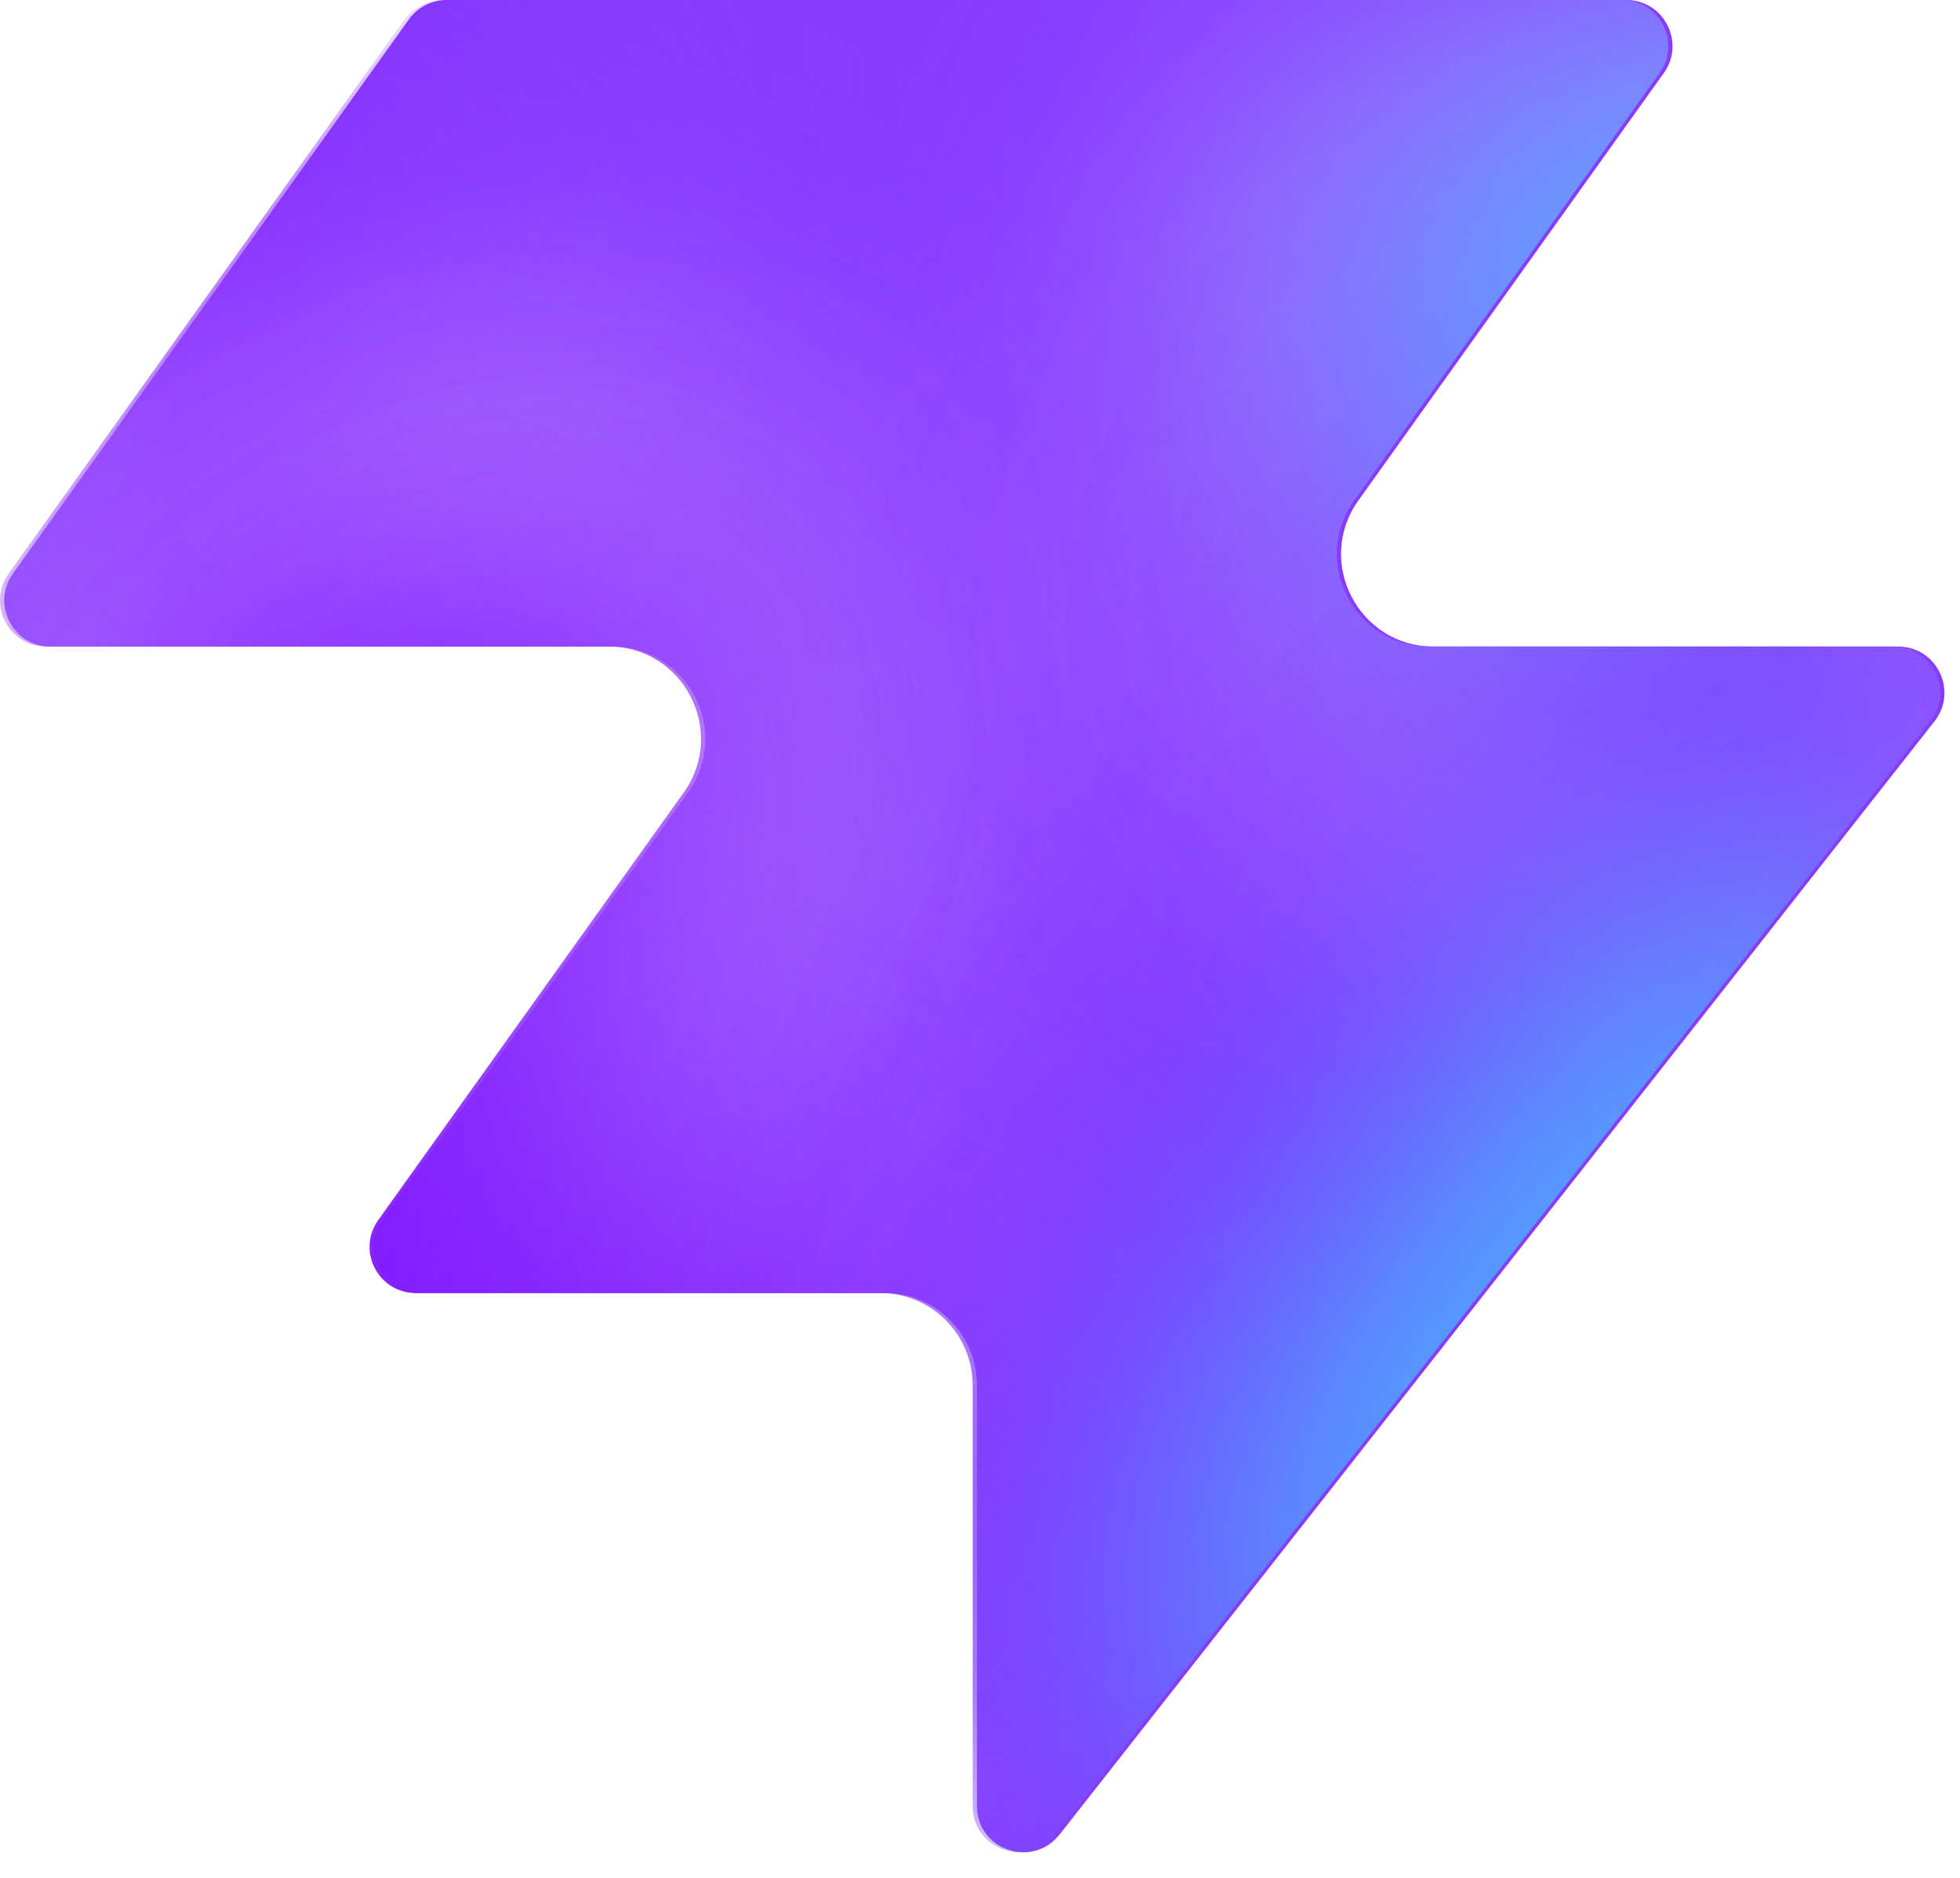
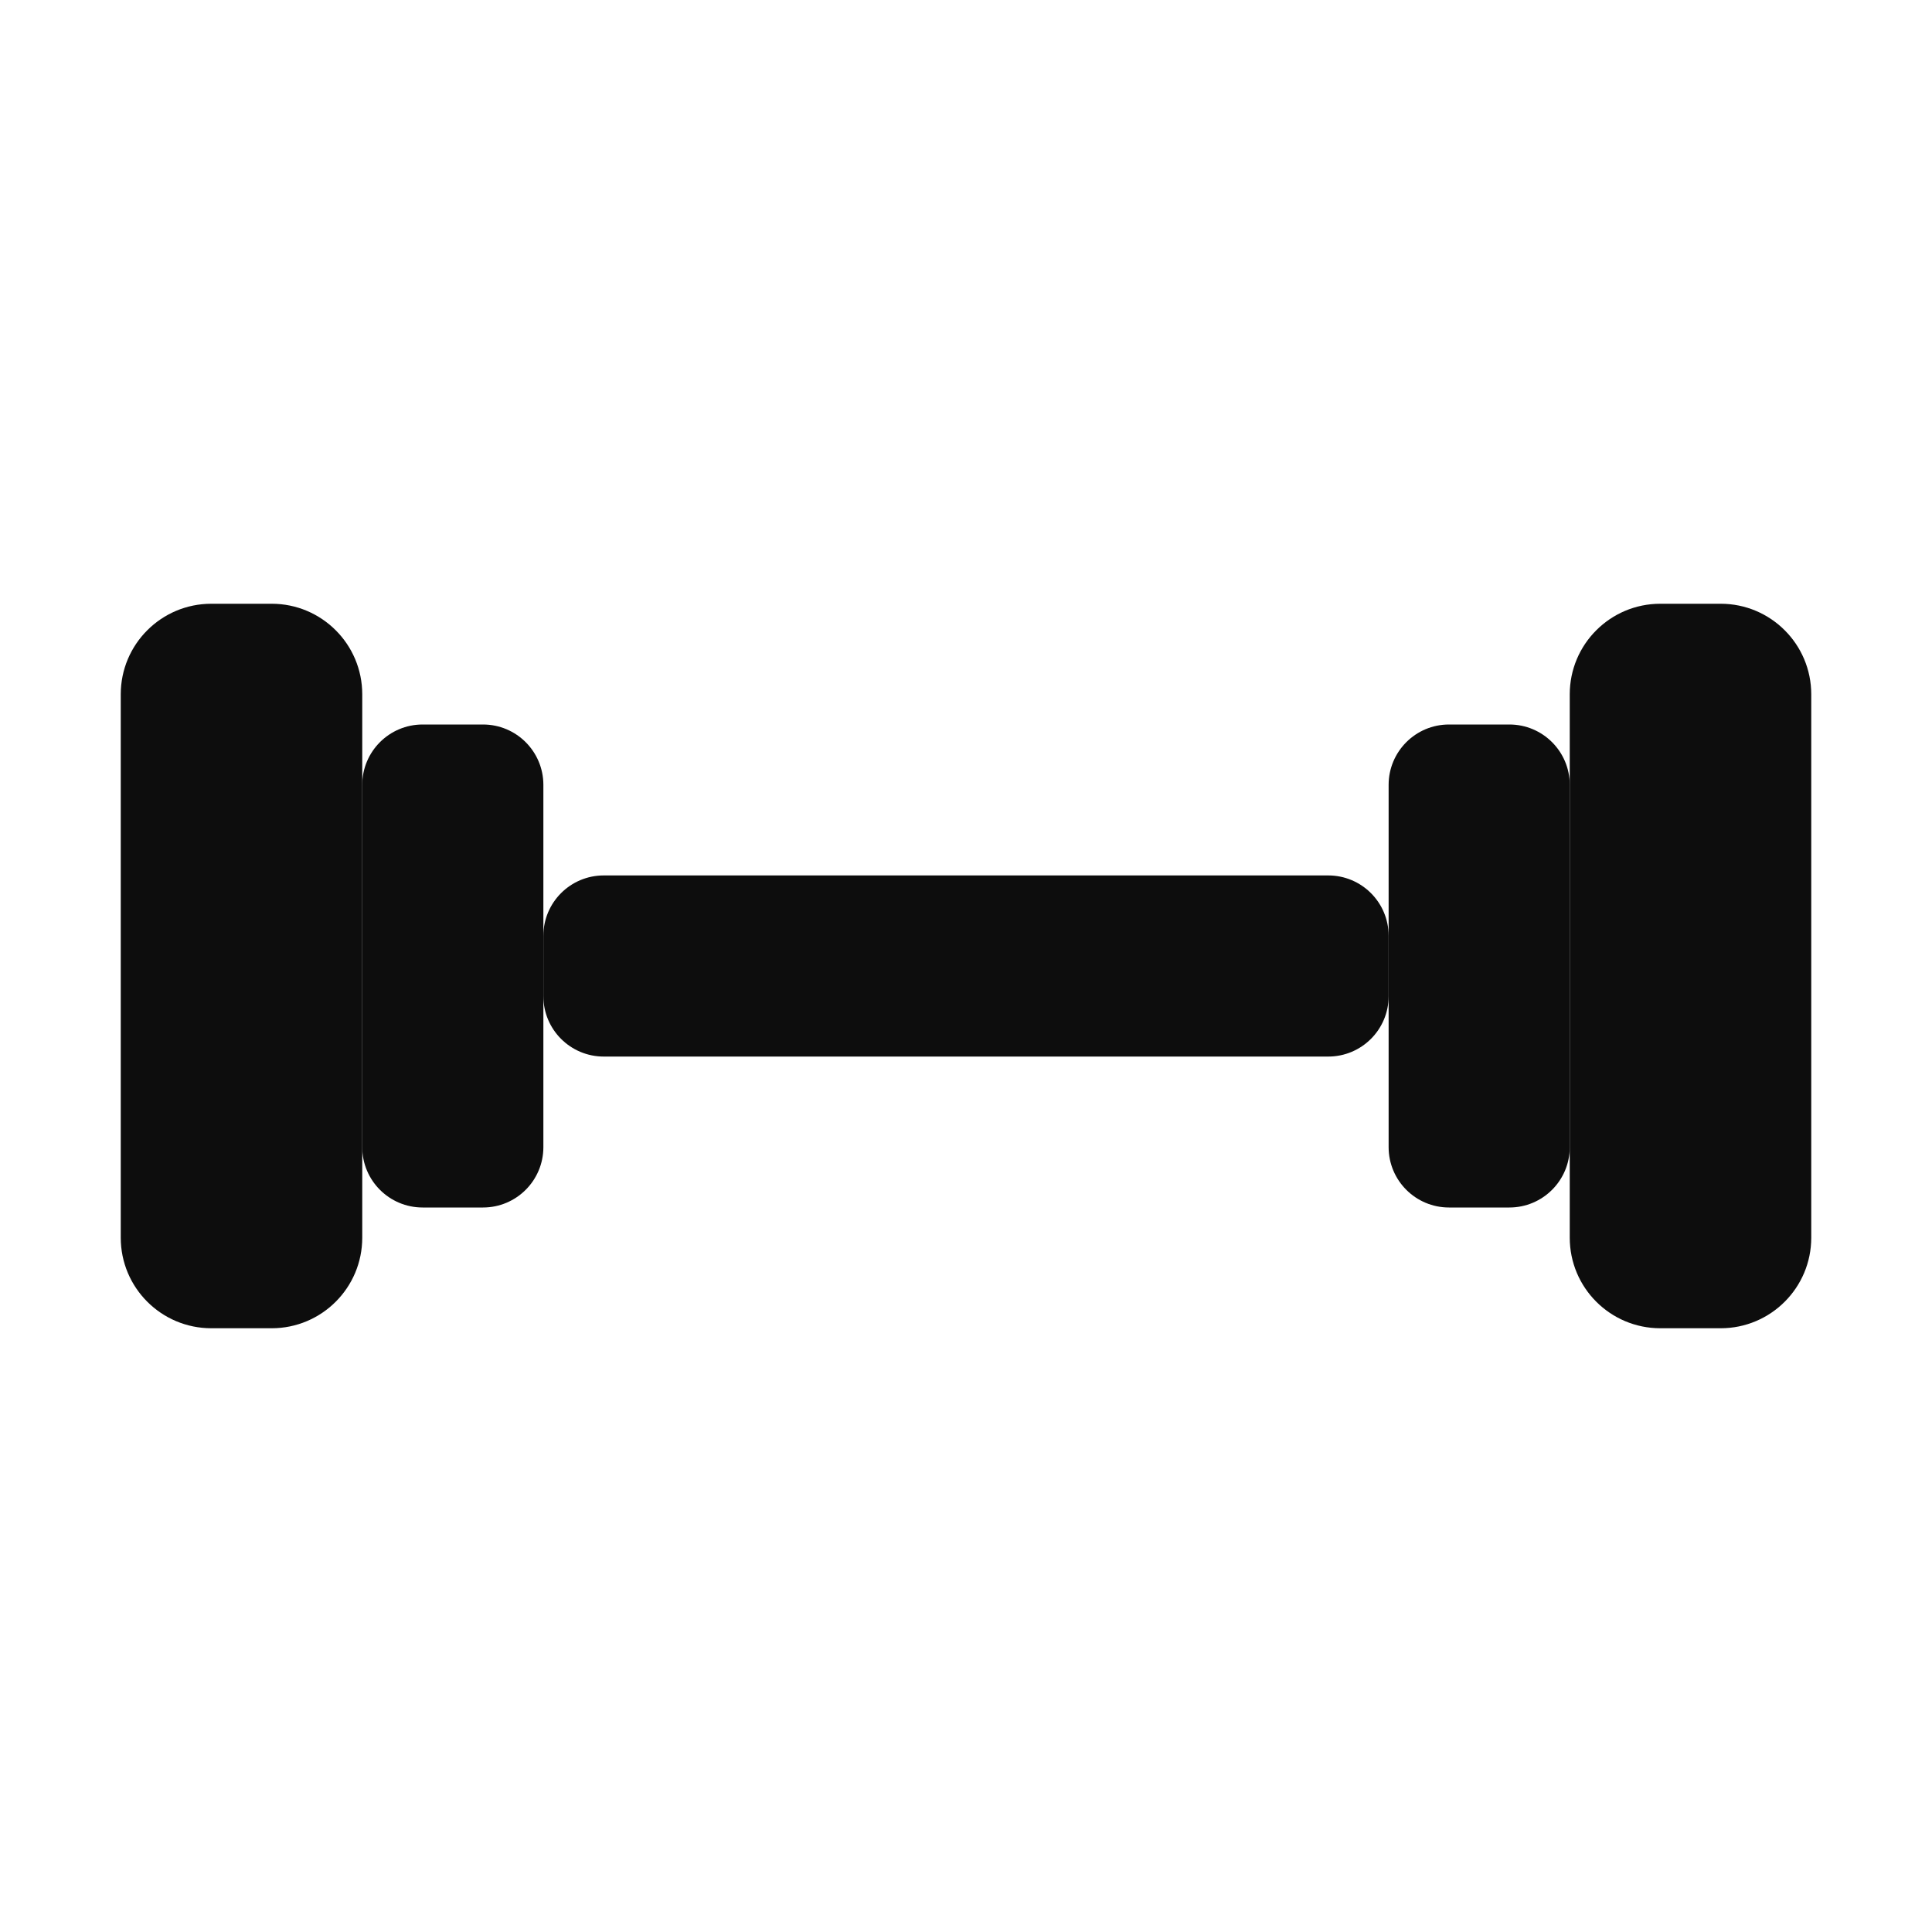
- <svg xmlns="http://www.w3.org/2000/svg" width="48" height="46" fill="none" viewBox="0 0 48 46">
-   <path fill="#863bff" d="M25.946 44.938c-.664.845-2.021.375-2.021-.698V33.937a2.26 2.26 0 0 0-2.262-2.262H10.287c-.92 0-1.456-1.04-.92-1.788l7.48-10.471c1.07-1.497 0-3.578-1.842-3.578H1.237c-.92 0-1.456-1.04-.92-1.788L10.013.474c.214-.297.556-.474.92-.474h28.894c.92 0 1.456 1.04.92 1.788l-7.48 10.471c-1.07 1.498 0 3.579 1.842 3.579h11.377c.943 0 1.473 1.088.89 1.83L25.947 44.94z" style="fill:#863bff;fill:color(display-p3 .525 .23 1);fill-opacity:1" />
-   <mask id="a" width="48" height="46" x="0" y="0" maskUnits="userSpaceOnUse" style="mask-type:alpha">
-     <path fill="#000" d="M25.842 44.938c-.664.844-2.021.375-2.021-.698V33.937a2.26 2.26 0 0 0-2.262-2.262H10.183c-.92 0-1.456-1.04-.92-1.788l7.48-10.471c1.07-1.498 0-3.579-1.842-3.579H1.133c-.92 0-1.456-1.04-.92-1.787L9.91.473c.214-.297.556-.474.92-.474h28.894c.92 0 1.456 1.04.92 1.788l-7.48 10.471c-1.07 1.498 0 3.578 1.842 3.578h11.377c.943 0 1.473 1.088.89 1.832L25.843 44.94z" style="fill:#000;fill-opacity:1" />
-   </mask>
-   <g mask="url(#a)">
-     <g filter="url(#b)">
-       <ellipse cx="5.508" cy="14.704" fill="#ede6ff" rx="5.508" ry="14.704" style="fill:#ede6ff;fill:color(display-p3 .927 .903 1);fill-opacity:1" transform="matrix(.00324 1 1 -.00324 -4.47 31.516)" />
-     </g>
-     <g filter="url(#c)">
-       <ellipse cx="10.399" cy="29.851" fill="#ede6ff" rx="10.399" ry="29.851" style="fill:#ede6ff;fill:color(display-p3 .927 .903 1);fill-opacity:1" transform="matrix(.00324 1 1 -.00324 -39.328 7.883)" />
-     </g>
-     <g filter="url(#d)">
-       <ellipse cx="5.508" cy="30.487" fill="#7e14ff" rx="5.508" ry="30.487" style="fill:#7e14ff;fill:color(display-p3 .492 .077 1);fill-opacity:1" transform="rotate(89.814 -25.913 -14.639)scale(1 -1)" />
-     </g>
-     <g filter="url(#e)">
-       <ellipse cx="5.508" cy="30.599" fill="#7e14ff" rx="5.508" ry="30.599" style="fill:#7e14ff;fill:color(display-p3 .492 .077 1);fill-opacity:1" transform="rotate(89.814 -32.644 -3.334)scale(1 -1)" />
-     </g>
-     <g filter="url(#f)">
-       <ellipse cx="5.508" cy="30.599" fill="#7e14ff" rx="5.508" ry="30.599" style="fill:#7e14ff;fill:color(display-p3 .492 .077 1);fill-opacity:1" transform="matrix(.00324 1 1 -.00324 -34.34 30.47)" />
-     </g>
-     <g filter="url(#g)">
-       <ellipse cx="14.072" cy="22.078" fill="#ede6ff" rx="14.072" ry="22.078" style="fill:#ede6ff;fill:color(display-p3 .927 .903 1);fill-opacity:1" transform="rotate(93.35 24.506 48.493)scale(-1 1)" />
-     </g>
-     <g filter="url(#h)">
-       <ellipse cx="3.47" cy="21.501" fill="#7e14ff" rx="3.47" ry="21.501" style="fill:#7e14ff;fill:color(display-p3 .492 .077 1);fill-opacity:1" transform="rotate(89.009 28.708 47.59)scale(-1 1)" />
-     </g>
-     <g filter="url(#i)">
-       <ellipse cx="3.47" cy="21.501" fill="#7e14ff" rx="3.47" ry="21.501" style="fill:#7e14ff;fill:color(display-p3 .492 .077 1);fill-opacity:1" transform="rotate(89.009 28.708 47.59)scale(-1 1)" />
-     </g>
-     <g filter="url(#j)">
-       <ellipse cx=".387" cy="8.972" fill="#7e14ff" rx="4.407" ry="29.108" style="fill:#7e14ff;fill:color(display-p3 .492 .077 1);fill-opacity:1" transform="rotate(39.51 .387 8.972)" />
-     </g>
-     <g filter="url(#k)">
-       <ellipse cx="47.523" cy="-6.092" fill="#7e14ff" rx="4.407" ry="29.108" style="fill:#7e14ff;fill:color(display-p3 .492 .077 1);fill-opacity:1" transform="rotate(37.892 47.523 -6.092)" />
-     </g>
-     <g filter="url(#l)">
-       <ellipse cx="41.412" cy="6.333" fill="#47bfff" rx="5.971" ry="9.665" style="fill:#47bfff;fill:color(display-p3 .28 .748 1);fill-opacity:1" transform="rotate(37.892 41.412 6.333)" />
-     </g>
-     <g filter="url(#m)">
-       <ellipse cx="-1.879" cy="38.332" fill="#7e14ff" rx="4.407" ry="29.108" style="fill:#7e14ff;fill:color(display-p3 .492 .077 1);fill-opacity:1" transform="rotate(37.892 -1.88 38.332)" />
-     </g>
-     <g filter="url(#n)">
-       <ellipse cx="-1.879" cy="38.332" fill="#7e14ff" rx="4.407" ry="29.108" style="fill:#7e14ff;fill:color(display-p3 .492 .077 1);fill-opacity:1" transform="rotate(37.892 -1.88 38.332)" />
-     </g>
-     <g filter="url(#o)">
-       <ellipse cx="35.651" cy="29.907" fill="#7e14ff" rx="4.407" ry="29.108" style="fill:#7e14ff;fill:color(display-p3 .492 .077 1);fill-opacity:1" transform="rotate(37.892 35.651 29.907)" />
-     </g>
-     <g filter="url(#p)">
-       <ellipse cx="38.418" cy="32.4" fill="#47bfff" rx="5.971" ry="15.297" style="fill:#47bfff;fill:color(display-p3 .28 .748 1);fill-opacity:1" transform="rotate(37.892 38.418 32.4)" />
-     </g>
-   </g>
-   <defs>
-     <filter id="b" width="60.045" height="41.654" x="-19.77" y="16.149" color-interpolation-filters="sRGB" filterUnits="userSpaceOnUse">
-       <feFlood flood-opacity="0" result="BackgroundImageFix" />
-       <feBlend in="SourceGraphic" in2="BackgroundImageFix" result="shape" />
-       <feGaussianBlur result="effect1_foregroundBlur_2002_17158" stdDeviation="7.659" />
-     </filter>
-     <filter id="c" width="90.34" height="51.437" x="-54.613" y="-7.533" color-interpolation-filters="sRGB" filterUnits="userSpaceOnUse">
-       <feFlood flood-opacity="0" result="BackgroundImageFix" />
-       <feBlend in="SourceGraphic" in2="BackgroundImageFix" result="shape" />
-       <feGaussianBlur result="effect1_foregroundBlur_2002_17158" stdDeviation="7.659" />
-     </filter>
-     <filter id="d" width="79.355" height="29.4" x="-49.64" y="2.03" color-interpolation-filters="sRGB" filterUnits="userSpaceOnUse">
-       <feFlood flood-opacity="0" result="BackgroundImageFix" />
-       <feBlend in="SourceGraphic" in2="BackgroundImageFix" result="shape" />
-       <feGaussianBlur result="effect1_foregroundBlur_2002_17158" stdDeviation="4.596" />
-     </filter>
-     <filter id="e" width="79.579" height="29.4" x="-45.045" y="20.029" color-interpolation-filters="sRGB" filterUnits="userSpaceOnUse">
-       <feFlood flood-opacity="0" result="BackgroundImageFix" />
-       <feBlend in="SourceGraphic" in2="BackgroundImageFix" result="shape" />
-       <feGaussianBlur result="effect1_foregroundBlur_2002_17158" stdDeviation="4.596" />
-     </filter>
-     <filter id="f" width="79.579" height="29.4" x="-43.513" y="21.178" color-interpolation-filters="sRGB" filterUnits="userSpaceOnUse">
-       <feFlood flood-opacity="0" result="BackgroundImageFix" />
-       <feBlend in="SourceGraphic" in2="BackgroundImageFix" result="shape" />
-       <feGaussianBlur result="effect1_foregroundBlur_2002_17158" stdDeviation="4.596" />
-     </filter>
-     <filter id="g" width="74.749" height="58.852" x="15.756" y="-17.901" color-interpolation-filters="sRGB" filterUnits="userSpaceOnUse">
-       <feFlood flood-opacity="0" result="BackgroundImageFix" />
-       <feBlend in="SourceGraphic" in2="BackgroundImageFix" result="shape" />
-       <feGaussianBlur result="effect1_foregroundBlur_2002_17158" stdDeviation="7.659" />
-     </filter>
-     <filter id="h" width="61.377" height="25.362" x="23.548" y="2.284" color-interpolation-filters="sRGB" filterUnits="userSpaceOnUse">
-       <feFlood flood-opacity="0" result="BackgroundImageFix" />
-       <feBlend in="SourceGraphic" in2="BackgroundImageFix" result="shape" />
-       <feGaussianBlur result="effect1_foregroundBlur_2002_17158" stdDeviation="4.596" />
-     </filter>
-     <filter id="i" width="61.377" height="25.362" x="23.548" y="2.284" color-interpolation-filters="sRGB" filterUnits="userSpaceOnUse">
-       <feFlood flood-opacity="0" result="BackgroundImageFix" />
-       <feBlend in="SourceGraphic" in2="BackgroundImageFix" result="shape" />
-       <feGaussianBlur result="effect1_foregroundBlur_2002_17158" stdDeviation="4.596" />
-     </filter>
-     <filter id="j" width="56.045" height="63.649" x="-27.636" y="-22.853" color-interpolation-filters="sRGB" filterUnits="userSpaceOnUse">
-       <feFlood flood-opacity="0" result="BackgroundImageFix" />
-       <feBlend in="SourceGraphic" in2="BackgroundImageFix" result="shape" />
-       <feGaussianBlur result="effect1_foregroundBlur_2002_17158" stdDeviation="4.596" />
-     </filter>
-     <filter id="k" width="54.814" height="64.646" x="20.116" y="-38.415" color-interpolation-filters="sRGB" filterUnits="userSpaceOnUse">
-       <feFlood flood-opacity="0" result="BackgroundImageFix" />
-       <feBlend in="SourceGraphic" in2="BackgroundImageFix" result="shape" />
-       <feGaussianBlur result="effect1_foregroundBlur_2002_17158" stdDeviation="4.596" />
-     </filter>
-     <filter id="l" width="33.541" height="35.313" x="24.641" y="-11.323" color-interpolation-filters="sRGB" filterUnits="userSpaceOnUse">
-       <feFlood flood-opacity="0" result="BackgroundImageFix" />
-       <feBlend in="SourceGraphic" in2="BackgroundImageFix" result="shape" />
-       <feGaussianBlur result="effect1_foregroundBlur_2002_17158" stdDeviation="4.596" />
-     </filter>
-     <filter id="m" width="54.814" height="64.646" x="-29.286" y="6.009" color-interpolation-filters="sRGB" filterUnits="userSpaceOnUse">
-       <feFlood flood-opacity="0" result="BackgroundImageFix" />
-       <feBlend in="SourceGraphic" in2="BackgroundImageFix" result="shape" />
-       <feGaussianBlur result="effect1_foregroundBlur_2002_17158" stdDeviation="4.596" />
-     </filter>
-     <filter id="n" width="54.814" height="64.646" x="-29.286" y="6.009" color-interpolation-filters="sRGB" filterUnits="userSpaceOnUse">
-       <feFlood flood-opacity="0" result="BackgroundImageFix" />
-       <feBlend in="SourceGraphic" in2="BackgroundImageFix" result="shape" />
-       <feGaussianBlur result="effect1_foregroundBlur_2002_17158" stdDeviation="4.596" />
-     </filter>
-     <filter id="o" width="54.814" height="64.646" x="8.244" y="-2.416" color-interpolation-filters="sRGB" filterUnits="userSpaceOnUse">
-       <feFlood flood-opacity="0" result="BackgroundImageFix" />
-       <feBlend in="SourceGraphic" in2="BackgroundImageFix" result="shape" />
-       <feGaussianBlur result="effect1_foregroundBlur_2002_17158" stdDeviation="4.596" />
-     </filter>
-     <filter id="p" width="39.409" height="43.623" x="18.713" y="10.588" color-interpolation-filters="sRGB" filterUnits="userSpaceOnUse">
-       <feFlood flood-opacity="0" result="BackgroundImageFix" />
-       <feBlend in="SourceGraphic" in2="BackgroundImageFix" result="shape" />
-       <feGaussianBlur result="effect1_foregroundBlur_2002_17158" stdDeviation="4.596" />
-     </filter>
-   </defs>
+ <svg xmlns="http://www.w3.org/2000/svg" viewBox="0 0 32 32" fill="none">
+   <rect x="2" y="10" width="4" height="12" rx="1.5" fill="#0d0d0d" />
+   <rect x="6" y="12" width="3" height="8" rx="1" fill="#0d0d0d" />
+   <rect x="9" y="14.5" width="14" height="3" rx="1" fill="#0d0d0d" />
+   <rect x="23" y="12" width="3" height="8" rx="1" fill="#0d0d0d" />
+   <rect x="26" y="10" width="4" height="12" rx="1.5" fill="#0d0d0d" />
</svg>
